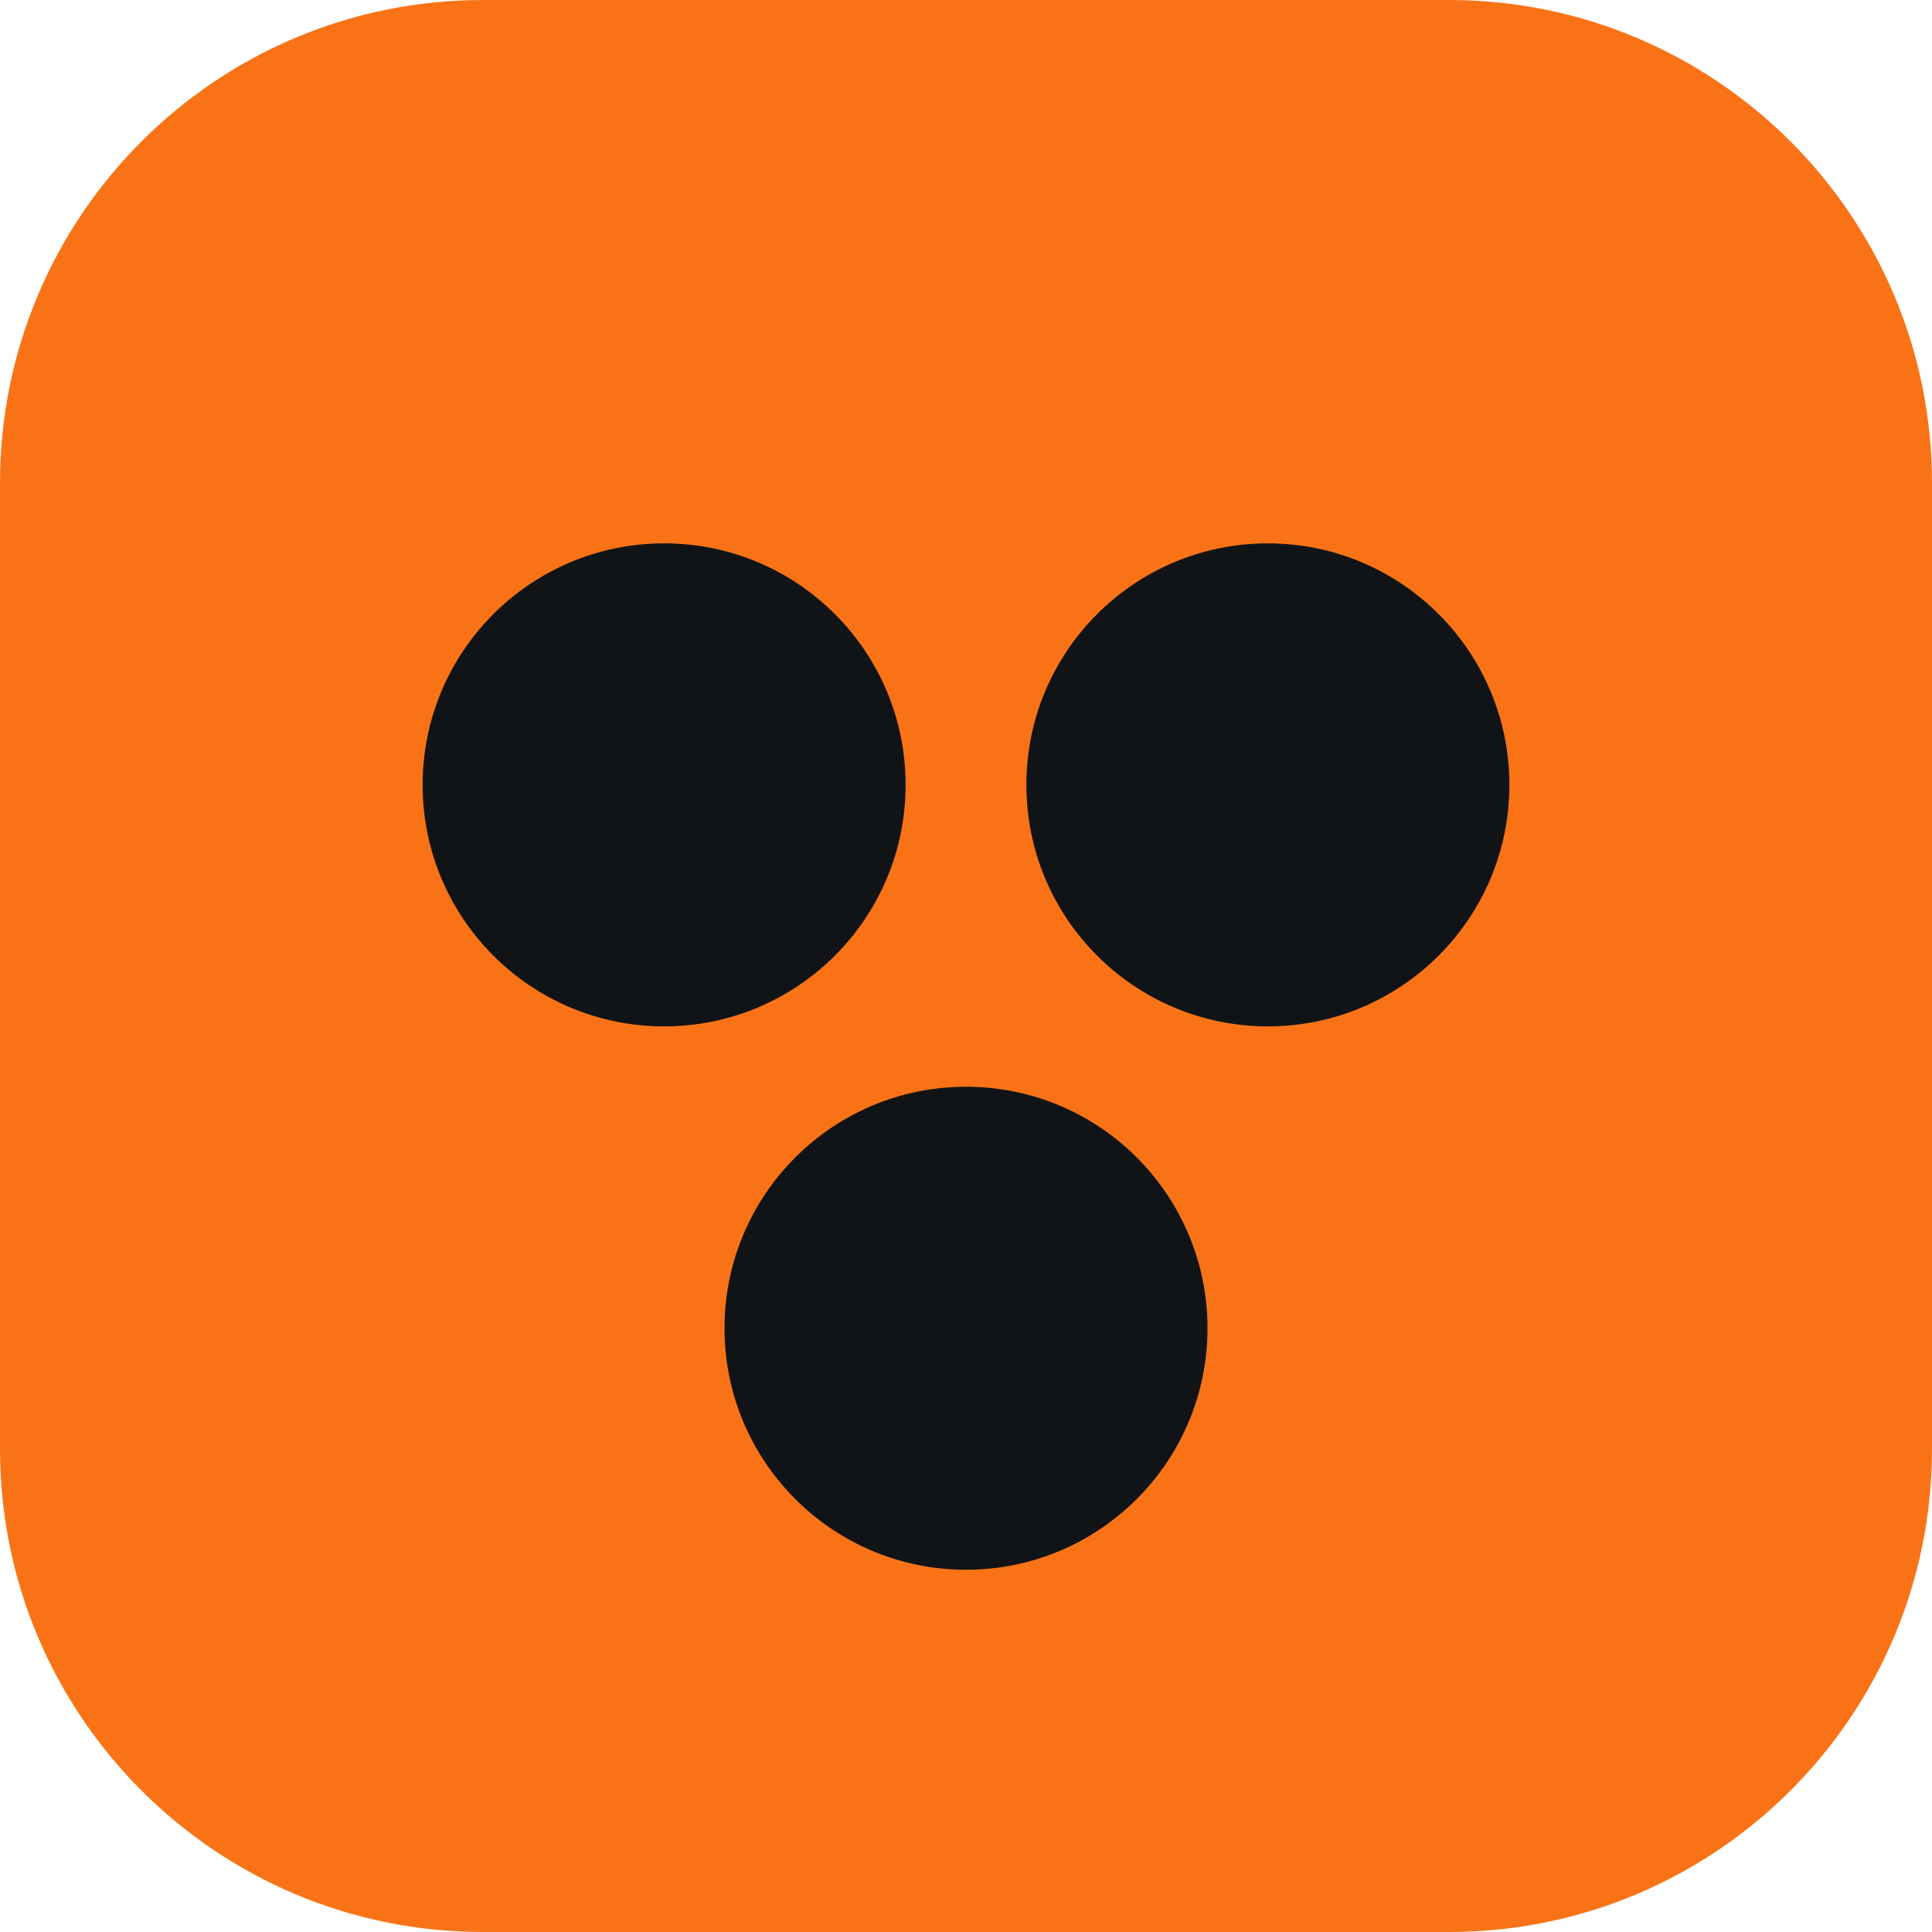
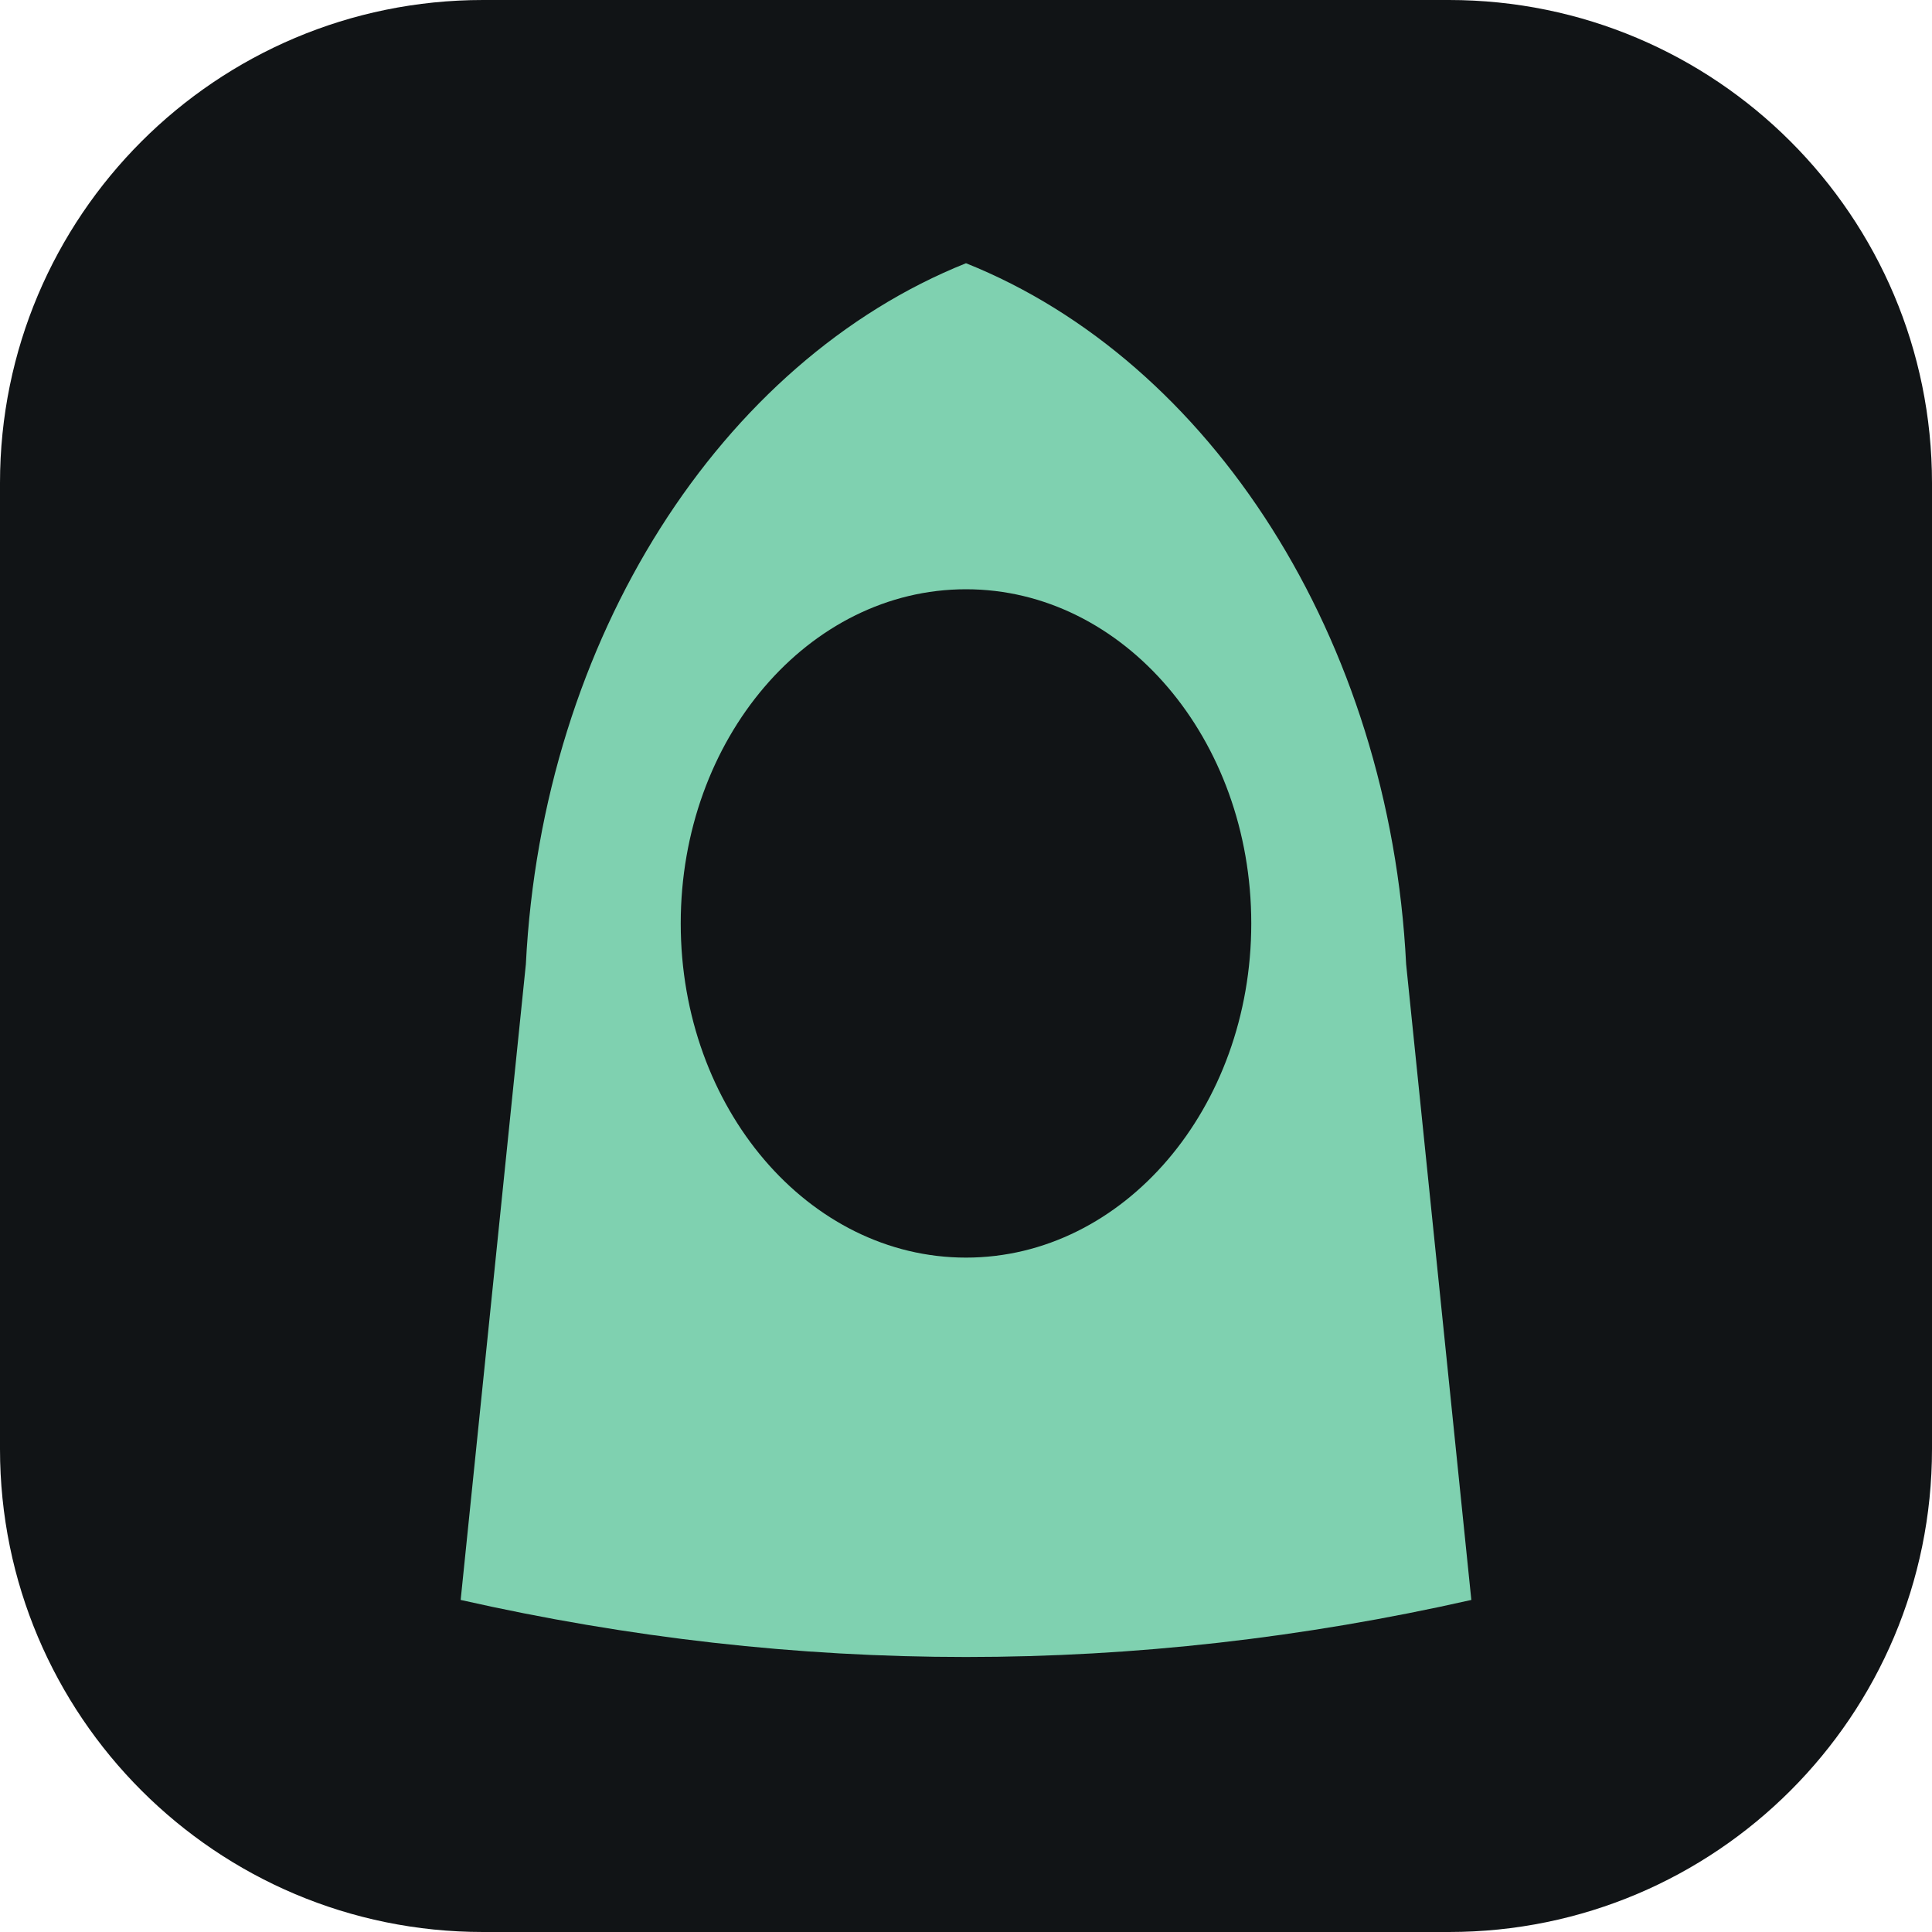
<svg xmlns="http://www.w3.org/2000/svg" viewBox="0 0 32 32">
-   <rect width="32" height="32" rx="8" fill="#f97316" />
-   <circle cx="11" cy="13" r="4" fill="#111417" />
-   <circle cx="21" cy="13" r="4" fill="#111417" />
-   <circle cx="16" cy="22" r="4" fill="#111417" />
+   <rect width="32" height="32" rx="8" fill="#111416" />
+   <g transform="translate(2.5 2.2) scale(0.135)">
+     <path d="M100 16 C130 28 152 62 154 102 L162 180 Q100 194 38 180 L46 102 C48 62 70 28 100 16 Z" fill="#7fd1b0" />
+     <ellipse cx="100" cy="97" rx="35" ry="41" fill="#111416" />
+   </g>
</svg>
